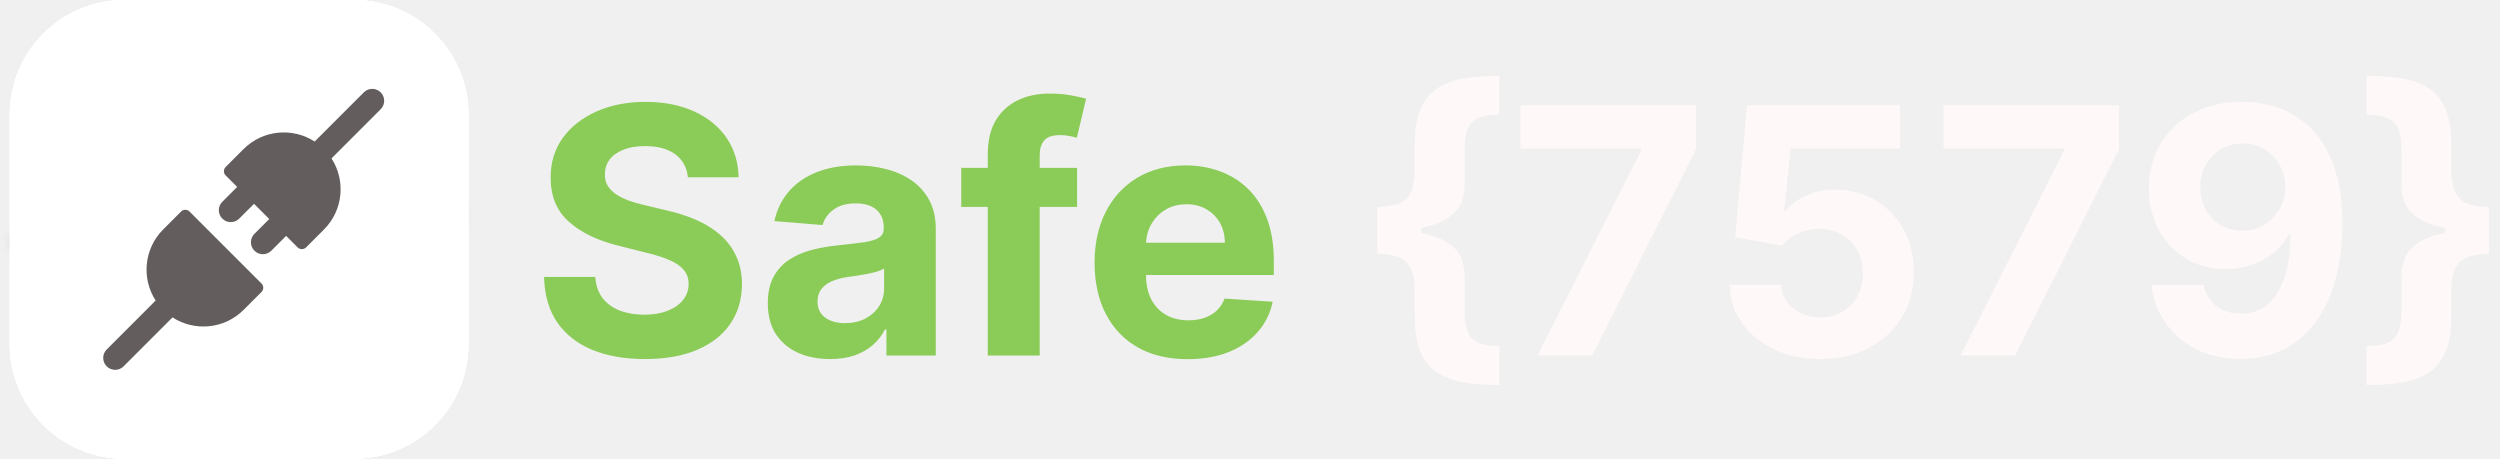
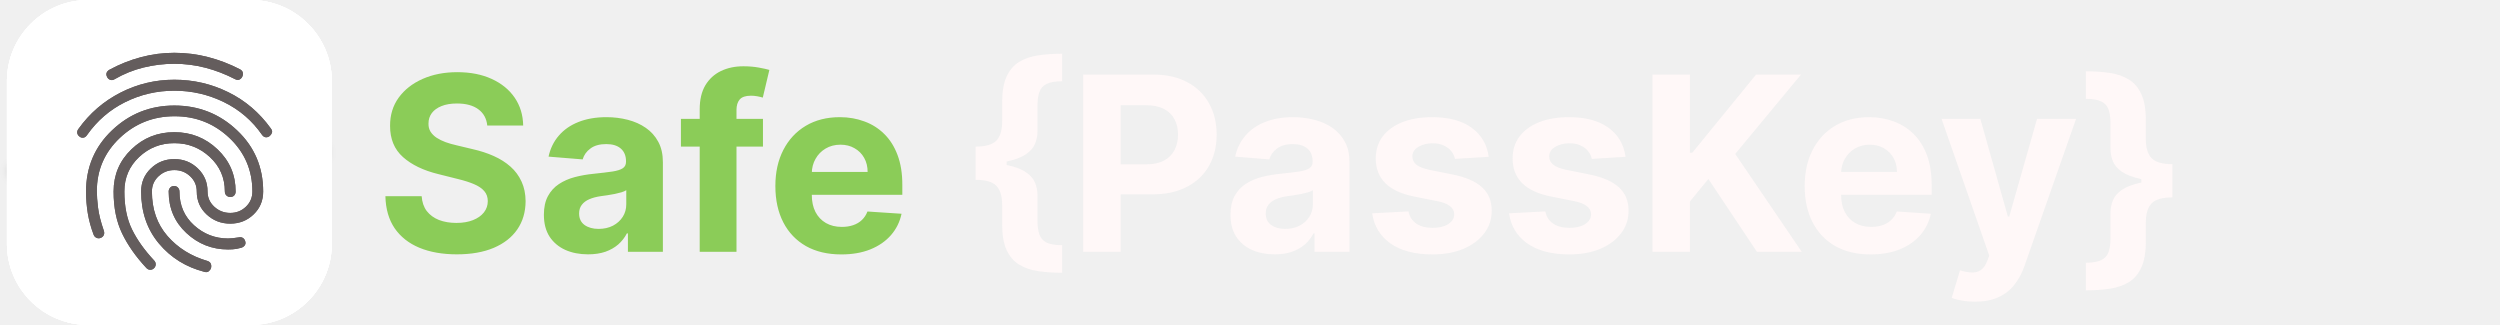
- <svg xmlns="http://www.w3.org/2000/svg" width="872" height="160" viewBox="0 0 872 160" fill="none">
+ <svg xmlns="http://www.w3.org/2000/svg" width="1231" height="160" viewBox="0 0 1231 160" fill="none">
  <path d="M239.929 61.827C239.588 58.389 238.125 55.719 235.54 53.815C232.955 51.912 229.446 50.96 225.014 50.96C222.003 50.96 219.46 51.386 217.386 52.239C215.313 53.062 213.722 54.213 212.614 55.69C211.534 57.168 210.994 58.844 210.994 60.719C210.938 62.281 211.264 63.645 211.974 64.81C212.713 65.974 213.722 66.983 215 67.835C216.278 68.659 217.756 69.383 219.432 70.008C221.108 70.605 222.898 71.117 224.801 71.543L232.642 73.418C236.449 74.27 239.943 75.406 243.125 76.827C246.307 78.247 249.063 79.994 251.392 82.068C253.722 84.142 255.526 86.585 256.804 89.398C258.111 92.21 258.778 95.435 258.807 99.071C258.778 104.412 257.415 109.043 254.716 112.963C252.045 116.855 248.182 119.881 243.125 122.04C238.097 124.17 232.031 125.236 224.929 125.236C217.884 125.236 211.747 124.156 206.52 121.997C201.321 119.838 197.259 116.642 194.332 112.409C191.435 108.148 189.915 102.878 189.773 96.599H207.628C207.827 99.526 208.665 101.969 210.142 103.929C211.648 105.861 213.651 107.324 216.151 108.318C218.679 109.284 221.534 109.767 224.716 109.767C227.841 109.767 230.554 109.312 232.855 108.403C235.185 107.494 236.989 106.23 238.267 104.611C239.545 102.991 240.185 101.131 240.185 99.028C240.185 97.068 239.602 95.421 238.438 94.085C237.301 92.75 235.625 91.614 233.409 90.676C231.222 89.739 228.537 88.886 225.355 88.119L215.852 85.733C208.494 83.943 202.685 81.145 198.423 77.338C194.162 73.531 192.045 68.403 192.074 61.955C192.045 56.67 193.452 52.054 196.293 48.105C199.162 44.156 203.097 41.074 208.097 38.858C213.097 36.642 218.778 35.534 225.142 35.534C231.619 35.534 237.273 36.642 242.102 38.858C246.96 41.074 250.739 44.156 253.438 48.105C256.136 52.054 257.528 56.628 257.614 61.827H239.929ZM289.542 125.236C285.366 125.236 281.644 124.511 278.377 123.062C275.11 121.585 272.525 119.412 270.621 116.543C268.746 113.645 267.809 110.037 267.809 105.719C267.809 102.082 268.477 99.028 269.812 96.557C271.147 94.085 272.965 92.097 275.266 90.591C277.567 89.085 280.181 87.949 283.107 87.182C286.062 86.415 289.158 85.875 292.397 85.562C296.204 85.165 299.272 84.796 301.602 84.454C303.931 84.085 305.621 83.546 306.673 82.835C307.724 82.125 308.249 81.074 308.249 79.682V79.426C308.249 76.727 307.397 74.639 305.692 73.162C304.016 71.685 301.63 70.946 298.533 70.946C295.266 70.946 292.667 71.671 290.735 73.119C288.803 74.54 287.525 76.329 286.9 78.489L270.11 77.125C270.962 73.148 272.638 69.71 275.138 66.812C277.638 63.886 280.863 61.642 284.812 60.08C288.789 58.489 293.391 57.693 298.619 57.693C302.255 57.693 305.735 58.119 309.059 58.972C312.411 59.824 315.38 61.145 317.965 62.935C320.579 64.724 322.638 67.026 324.144 69.838C325.65 72.622 326.403 75.96 326.403 79.852V124H309.187V114.923H308.675C307.624 116.969 306.218 118.773 304.457 120.335C302.695 121.869 300.579 123.077 298.107 123.957C295.636 124.81 292.781 125.236 289.542 125.236ZM294.741 112.707C297.411 112.707 299.769 112.182 301.815 111.131C303.86 110.051 305.465 108.602 306.63 106.784C307.795 104.966 308.377 102.906 308.377 100.605V93.659C307.809 94.028 307.028 94.369 306.033 94.682C305.067 94.966 303.974 95.236 302.752 95.492C301.531 95.719 300.309 95.932 299.087 96.131C297.866 96.301 296.758 96.457 295.763 96.599C293.633 96.912 291.772 97.409 290.181 98.091C288.59 98.773 287.354 99.696 286.474 100.861C285.593 101.997 285.153 103.418 285.153 105.122C285.153 107.594 286.048 109.483 287.837 110.79C289.656 112.068 291.957 112.707 294.741 112.707ZM375.685 58.545V72.182H335.288V58.545H375.685ZM344.535 124V53.815C344.535 49.071 345.458 45.136 347.305 42.011C349.18 38.886 351.737 36.543 354.975 34.98C358.214 33.418 361.893 32.636 366.012 32.636C368.796 32.636 371.339 32.849 373.64 33.276C375.969 33.702 377.702 34.085 378.839 34.426L375.6 48.062C374.89 47.835 374.009 47.622 372.958 47.423C371.935 47.224 370.884 47.125 369.805 47.125C367.134 47.125 365.273 47.75 364.222 49C363.171 50.222 362.646 51.94 362.646 54.156V124H344.535ZM414.261 125.278C407.528 125.278 401.733 123.915 396.875 121.188C392.045 118.432 388.324 114.54 385.71 109.511C383.097 104.455 381.79 98.474 381.79 91.571C381.79 84.838 383.097 78.929 385.71 73.844C388.324 68.758 392.003 64.796 396.747 61.955C401.52 59.114 407.116 57.693 413.537 57.693C417.855 57.693 421.875 58.389 425.597 59.781C429.347 61.145 432.614 63.205 435.398 65.96C438.21 68.716 440.398 72.182 441.96 76.358C443.523 80.506 444.304 85.364 444.304 90.932V95.918H389.034V84.668H427.216C427.216 82.054 426.648 79.739 425.511 77.722C424.375 75.704 422.798 74.128 420.781 72.992C418.793 71.827 416.477 71.244 413.835 71.244C411.08 71.244 408.636 71.883 406.506 73.162C404.403 74.412 402.756 76.102 401.562 78.233C400.369 80.335 399.759 82.679 399.73 85.264V95.96C399.73 99.199 400.327 101.997 401.52 104.355C402.741 106.713 404.46 108.531 406.676 109.81C408.892 111.088 411.52 111.727 414.56 111.727C416.577 111.727 418.423 111.443 420.099 110.875C421.776 110.307 423.21 109.455 424.403 108.318C425.597 107.182 426.506 105.79 427.131 104.142L443.92 105.25C443.068 109.284 441.321 112.807 438.679 115.818C436.065 118.801 432.685 121.131 428.537 122.807C424.418 124.455 419.659 125.278 414.261 125.278Z" fill="#8BCC58" />
-   <path d="M480.387 80.747V72.182C485.302 72.182 488.711 71.202 490.614 69.242C492.518 67.281 493.469 64.114 493.469 59.739V50.321C493.469 45.065 494.194 40.861 495.643 37.707C497.12 34.526 499.165 32.125 501.779 30.506C504.421 28.886 507.546 27.807 511.154 27.267C514.762 26.727 518.711 26.457 523.001 26.457V40.008C519.648 40.008 517.092 40.449 515.33 41.33C513.597 42.182 512.418 43.517 511.793 45.335C511.168 47.125 510.856 49.398 510.856 52.153V64.597C510.856 66.756 510.458 68.815 509.663 70.776C508.867 72.707 507.39 74.426 505.231 75.932C503.072 77.409 499.989 78.588 495.984 79.469C491.978 80.321 486.779 80.747 480.387 80.747ZM523.001 134.312C518.711 134.312 514.762 134.043 511.154 133.503C507.546 132.963 504.421 131.884 501.779 130.264C499.165 128.645 497.12 126.259 495.643 123.105C494.194 119.923 493.469 115.705 493.469 110.449V100.989C493.469 96.614 492.518 93.446 490.614 91.486C488.711 89.526 485.302 88.546 480.387 88.546V79.98C486.779 79.98 491.978 80.421 495.984 81.301C499.989 82.153 503.072 83.332 505.231 84.838C507.39 86.315 508.867 88.034 509.663 89.994C510.458 91.926 510.856 93.986 510.856 96.173V108.616C510.856 111.344 511.168 113.616 511.793 115.435C512.418 117.224 513.597 118.56 515.33 119.44C517.092 120.293 519.648 120.719 523.001 120.719V134.312ZM480.387 88.546V72.182H495.685V88.546H480.387ZM536.307 124L572.486 52.409V51.812H530.341V36.727H591.577V52.026L555.355 124H536.307ZM634.925 125.193C628.903 125.193 623.533 124.085 618.817 121.869C614.13 119.653 610.408 116.599 607.653 112.707C604.897 108.815 603.462 104.355 603.349 99.327H621.246C621.445 102.707 622.866 105.449 625.508 107.551C628.15 109.653 631.289 110.705 634.925 110.705C637.823 110.705 640.38 110.065 642.596 108.787C644.84 107.48 646.587 105.676 647.837 103.375C649.116 101.045 649.755 98.375 649.755 95.364C649.755 92.296 649.102 89.597 647.795 87.267C646.516 84.938 644.741 83.119 642.468 81.812C640.195 80.506 637.596 79.838 634.67 79.81C632.113 79.81 629.627 80.335 627.212 81.386C624.826 82.438 622.965 83.872 621.63 85.69L605.224 82.75L609.357 36.727H662.71V51.812H624.57L622.312 73.673H622.823C624.357 71.514 626.673 69.724 629.769 68.304C632.866 66.883 636.332 66.173 640.167 66.173C645.423 66.173 650.11 67.409 654.229 69.881C658.349 72.352 661.602 75.747 663.988 80.065C666.374 84.355 667.553 89.298 667.525 94.895C667.553 100.776 666.19 106.003 663.434 110.577C660.707 115.122 656.886 118.702 651.971 121.315C647.085 123.901 641.403 125.193 634.925 125.193ZM683.846 124L720.025 52.409V51.812H677.88V36.727H739.116V52.026L702.894 124H683.846ZM782.166 35.534C786.655 35.534 790.973 36.287 795.121 37.793C799.297 39.298 803.018 41.699 806.286 44.994C809.581 48.29 812.18 52.665 814.084 58.119C816.016 63.545 816.996 70.207 817.024 78.105C817.024 85.52 816.186 92.139 814.51 97.963C812.862 103.759 810.49 108.688 807.393 112.75C804.297 116.812 800.561 119.909 796.186 122.04C791.811 124.142 786.925 125.193 781.527 125.193C775.703 125.193 770.561 124.071 766.101 121.827C761.641 119.554 758.047 116.472 755.32 112.58C752.621 108.659 750.987 104.256 750.419 99.369H768.615C769.325 102.551 770.817 105.023 773.089 106.784C775.362 108.517 778.175 109.384 781.527 109.384C787.209 109.384 791.527 106.912 794.482 101.969C797.436 96.997 798.928 90.193 798.956 81.557H798.359C797.053 84.114 795.291 86.315 793.075 88.162C790.859 89.98 788.317 91.386 785.447 92.381C782.607 93.375 779.581 93.872 776.371 93.872C771.229 93.872 766.641 92.665 762.607 90.25C758.572 87.835 755.391 84.511 753.061 80.278C750.732 76.046 749.567 71.216 749.567 65.79C749.538 59.938 750.888 54.724 753.615 50.151C756.342 45.577 760.149 41.997 765.036 39.412C769.95 36.798 775.661 35.506 782.166 35.534ZM782.294 50.023C779.425 50.023 776.868 50.705 774.624 52.068C772.408 53.432 770.646 55.264 769.339 57.565C768.061 59.867 767.436 62.438 767.464 65.278C767.464 68.148 768.089 70.733 769.339 73.034C770.618 75.307 772.351 77.125 774.538 78.489C776.754 79.824 779.283 80.492 782.124 80.492C784.254 80.492 786.229 80.094 788.047 79.298C789.865 78.503 791.442 77.409 792.777 76.017C794.141 74.597 795.206 72.963 795.973 71.117C796.74 69.27 797.124 67.31 797.124 65.236C797.095 62.48 796.442 59.952 795.163 57.651C793.885 55.349 792.124 53.503 789.879 52.111C787.635 50.719 785.107 50.023 782.294 50.023ZM868.118 79.98V88.546C863.232 88.546 859.822 89.526 857.891 91.486C855.987 93.446 855.036 96.614 855.036 100.989V110.449C855.036 115.705 854.297 119.923 852.82 123.105C851.371 126.259 849.325 128.645 846.683 130.264C844.07 131.884 840.959 132.963 837.351 133.503C833.771 134.043 829.822 134.312 825.504 134.312V120.719C828.857 120.719 831.399 120.293 833.132 119.44C834.893 118.56 836.087 117.224 836.712 115.435C837.337 113.616 837.649 111.344 837.649 108.616V96.173C837.649 93.986 838.047 91.926 838.842 89.994C839.638 88.034 841.115 86.315 843.274 84.838C845.433 83.332 848.516 82.153 852.521 81.301C856.527 80.421 861.726 79.98 868.118 79.98ZM825.504 26.457C829.822 26.457 833.771 26.727 837.351 27.267C840.959 27.807 844.07 28.886 846.683 30.506C849.325 32.125 851.371 34.526 852.82 37.707C854.297 40.861 855.036 45.065 855.036 50.321V59.739C855.036 64.114 855.987 67.281 857.891 69.242C859.822 71.202 863.232 72.182 868.118 72.182V80.747C861.726 80.747 856.527 80.321 852.521 79.469C848.516 78.588 845.433 77.409 843.274 75.932C841.115 74.426 839.638 72.707 838.842 70.776C838.047 68.815 837.649 66.756 837.649 64.597V52.153C837.649 49.398 837.337 47.125 836.712 45.335C836.087 43.517 834.893 42.182 833.132 41.33C831.399 40.449 828.857 40.008 825.504 40.008V26.457ZM868.118 72.182V88.546H852.82V72.182H868.118Z" fill="#FFF8F8" />
+   <path d="M480.387 80.747V72.182C485.302 72.182 488.711 71.202 490.614 69.242C492.518 67.281 493.469 64.114 493.469 59.739V50.321C493.469 45.065 494.194 40.861 495.643 37.707C497.12 34.526 499.165 32.125 501.779 30.506C504.421 28.886 507.546 27.807 511.154 27.267C514.762 26.727 518.711 26.457 523.001 26.457V40.008C519.648 40.008 517.092 40.449 515.33 41.33C513.597 42.182 512.418 43.517 511.793 45.335C511.168 47.125 510.856 49.398 510.856 52.153V64.597C510.856 66.756 510.458 68.815 509.663 70.776C508.867 72.707 507.39 74.426 505.231 75.932C503.072 77.409 499.989 78.588 495.984 79.469C491.978 80.321 486.779 80.747 480.387 80.747ZM523.001 134.312C518.711 134.312 514.762 134.043 511.154 133.503C507.546 132.963 504.421 131.884 501.779 130.264C499.165 128.645 497.12 126.259 495.643 123.105C494.194 119.923 493.469 115.705 493.469 110.449V100.989C493.469 96.614 492.518 93.446 490.614 91.486C488.711 89.526 485.302 88.546 480.387 88.546V79.98C486.779 79.98 491.978 80.421 495.984 81.301C499.989 82.153 503.072 83.332 505.231 84.838C507.39 86.315 508.867 88.034 509.663 89.994C510.458 91.926 510.856 93.986 510.856 96.173V108.616C510.856 111.344 511.168 113.616 511.793 115.435C512.418 117.224 513.597 118.56 515.33 119.44C517.092 120.293 519.648 120.719 523.001 120.719V134.312ZM480.387 88.546V72.182H495.685V88.546H480.387ZM533.366 124V36.727H567.798C574.418 36.727 580.057 37.992 584.716 40.52C589.375 43.02 592.926 46.5 595.369 50.96C597.841 55.392 599.077 60.506 599.077 66.301C599.077 72.097 597.827 77.21 595.327 81.642C592.827 86.074 589.205 89.526 584.46 91.997C579.744 94.469 574.034 95.704 567.33 95.704H545.384V80.918H564.347C567.898 80.918 570.824 80.307 573.125 79.085C575.455 77.835 577.188 76.117 578.324 73.929C579.489 71.713 580.071 69.171 580.071 66.301C580.071 63.403 579.489 60.875 578.324 58.716C577.188 56.528 575.455 54.838 573.125 53.645C570.795 52.423 567.841 51.812 564.261 51.812H551.818V124H533.366ZM627.628 125.236C623.452 125.236 619.73 124.511 616.463 123.062C613.196 121.585 610.611 119.412 608.707 116.543C606.832 113.645 605.895 110.037 605.895 105.719C605.895 102.082 606.563 99.028 607.898 96.557C609.233 94.085 611.051 92.097 613.352 90.591C615.653 89.085 618.267 87.949 621.193 87.182C624.148 86.415 627.244 85.875 630.483 85.562C634.29 85.165 637.358 84.796 639.688 84.454C642.017 84.085 643.707 83.546 644.759 82.835C645.81 82.125 646.335 81.074 646.335 79.682V79.426C646.335 76.727 645.483 74.639 643.778 73.162C642.102 71.685 639.716 70.946 636.619 70.946C633.352 70.946 630.753 71.671 628.821 73.119C626.889 74.54 625.611 76.329 624.986 78.489L608.196 77.125C609.048 73.148 610.724 69.71 613.224 66.812C615.724 63.886 618.949 61.642 622.898 60.08C626.875 58.489 631.477 57.693 636.705 57.693C640.341 57.693 643.821 58.119 647.145 58.972C650.497 59.824 653.466 61.145 656.051 62.935C658.665 64.724 660.724 67.026 662.23 69.838C663.736 72.622 664.489 75.96 664.489 79.852V124H647.273V114.923H646.761C645.71 116.969 644.304 118.773 642.543 120.335C640.781 121.869 638.665 123.077 636.193 123.957C633.722 124.81 630.866 125.236 627.628 125.236ZM632.827 112.707C635.497 112.707 637.855 112.182 639.901 111.131C641.946 110.051 643.551 108.602 644.716 106.784C645.881 104.966 646.463 102.906 646.463 100.605V93.659C645.895 94.028 645.114 94.369 644.119 94.682C643.153 94.966 642.06 95.236 640.838 95.492C639.616 95.719 638.395 95.932 637.173 96.131C635.952 96.301 634.844 96.457 633.849 96.599C631.719 96.912 629.858 97.409 628.267 98.091C626.676 98.773 625.44 99.696 624.56 100.861C623.679 101.997 623.239 103.418 623.239 105.122C623.239 107.594 624.134 109.483 625.923 110.79C627.741 112.068 630.043 112.707 632.827 112.707ZM733.033 77.21L716.413 78.233C716.129 76.812 715.518 75.534 714.581 74.398C713.643 73.233 712.408 72.31 710.874 71.628C709.368 70.918 707.564 70.562 705.462 70.562C702.649 70.562 700.277 71.159 698.345 72.352C696.413 73.517 695.447 75.079 695.447 77.04C695.447 78.602 696.072 79.923 697.322 81.003C698.572 82.082 700.717 82.949 703.757 83.602L715.604 85.989C721.967 87.296 726.712 89.398 729.837 92.296C732.962 95.193 734.524 99 734.524 103.716C734.524 108.006 733.26 111.77 730.732 115.009C728.232 118.247 724.794 120.776 720.419 122.594C716.072 124.384 711.058 125.278 705.376 125.278C696.712 125.278 689.808 123.474 684.666 119.866C679.553 116.23 676.555 111.287 675.675 105.037L693.53 104.099C694.07 106.741 695.376 108.759 697.45 110.151C699.524 111.514 702.18 112.196 705.419 112.196C708.601 112.196 711.158 111.585 713.089 110.364C715.05 109.114 716.044 107.509 716.072 105.548C716.044 103.901 715.348 102.551 713.984 101.5C712.621 100.42 710.518 99.597 707.678 99.028L696.342 96.77C689.95 95.492 685.192 93.276 682.067 90.122C678.97 86.969 677.422 82.949 677.422 78.062C677.422 73.858 678.558 70.236 680.831 67.196C683.132 64.156 686.357 61.812 690.504 60.165C694.68 58.517 699.567 57.693 705.163 57.693C713.43 57.693 719.936 59.44 724.68 62.935C729.453 66.429 732.237 71.188 733.033 77.21ZM800.415 77.21L783.796 78.233C783.512 76.812 782.901 75.534 781.964 74.398C781.026 73.233 779.79 72.31 778.256 71.628C776.751 70.918 774.947 70.562 772.844 70.562C770.032 70.562 767.66 71.159 765.728 72.352C763.796 73.517 762.83 75.079 762.83 77.04C762.83 78.602 763.455 79.923 764.705 81.003C765.955 82.082 768.1 82.949 771.14 83.602L782.987 85.989C789.35 87.296 794.094 89.398 797.219 92.296C800.344 95.193 801.907 99 801.907 103.716C801.907 108.006 800.643 111.77 798.114 115.009C795.614 118.247 792.177 120.776 787.802 122.594C783.455 124.384 778.441 125.278 772.759 125.278C764.094 125.278 757.191 123.474 752.049 119.866C746.935 116.23 743.938 111.287 743.058 105.037L760.913 104.099C761.452 106.741 762.759 108.759 764.833 110.151C766.907 111.514 769.563 112.196 772.802 112.196C775.984 112.196 778.54 111.585 780.472 110.364C782.433 109.114 783.427 107.509 783.455 105.548C783.427 103.901 782.731 102.551 781.367 101.5C780.004 100.42 777.901 99.597 775.06 99.028L763.725 96.77C757.333 95.492 752.575 93.276 749.45 90.122C746.353 86.969 744.805 82.949 744.805 78.062C744.805 73.858 745.941 70.236 748.214 67.196C750.515 64.156 753.739 61.812 757.887 60.165C762.063 58.517 766.95 57.693 772.546 57.693C780.813 57.693 787.319 59.44 792.063 62.935C796.836 66.429 799.62 71.188 800.415 77.21ZM813.679 124V36.727H832.131V75.207H833.281L864.688 36.727H886.804L854.418 75.804L887.188 124H865.114L841.207 88.119L832.131 99.199V124H813.679ZM921.097 125.278C914.364 125.278 908.569 123.915 903.711 121.188C898.881 118.432 895.16 114.54 892.546 109.511C889.933 104.455 888.626 98.474 888.626 91.571C888.626 84.838 889.933 78.929 892.546 73.844C895.16 68.758 898.839 64.796 903.583 61.955C908.356 59.114 913.952 57.693 920.373 57.693C924.691 57.693 928.711 58.389 932.433 59.781C936.183 61.145 939.45 63.205 942.234 65.96C945.046 68.716 947.234 72.182 948.796 76.358C950.359 80.506 951.14 85.364 951.14 90.932V95.918H895.87V84.668H934.052C934.052 82.054 933.484 79.739 932.347 77.722C931.211 75.704 929.634 74.128 927.617 72.992C925.629 71.827 923.313 71.244 920.671 71.244C917.915 71.244 915.472 71.883 913.342 73.162C911.239 74.412 909.592 76.102 908.398 78.233C907.205 80.335 906.594 82.679 906.566 85.264V95.96C906.566 99.199 907.163 101.997 908.356 104.355C909.577 106.713 911.296 108.531 913.512 109.81C915.728 111.088 918.356 111.727 921.396 111.727C923.413 111.727 925.259 111.443 926.935 110.875C928.612 110.307 930.046 109.455 931.239 108.318C932.433 107.182 933.342 105.79 933.967 104.142L950.756 105.25C949.904 109.284 948.157 112.807 945.515 115.818C942.901 118.801 939.521 121.131 935.373 122.807C931.254 124.455 926.495 125.278 921.097 125.278ZM972.436 148.545C970.135 148.545 967.976 148.361 965.959 147.991C963.97 147.651 962.322 147.21 961.016 146.67L965.107 133.119C967.237 133.773 969.155 134.128 970.859 134.185C972.592 134.241 974.084 133.844 975.334 132.991C976.612 132.139 977.649 130.69 978.445 128.645L979.51 125.875L956.03 58.545H975.121L988.672 106.614H989.354L1003.03 58.545H1022.25L996.811 131.074C995.589 134.597 993.928 137.665 991.825 140.278C989.751 142.92 987.124 144.952 983.942 146.372C980.76 147.821 976.925 148.545 972.436 148.545ZM1069.68 88.631V97.196C1064.79 97.196 1061.38 98.176 1059.45 100.136C1057.55 102.097 1056.6 105.264 1056.6 109.639V119.099C1056.6 124.355 1055.86 128.56 1054.38 131.713C1052.93 134.895 1050.89 137.295 1048.25 138.915C1045.63 140.534 1042.52 141.614 1038.91 142.153C1035.33 142.693 1031.38 142.963 1027.07 142.963V129.369C1030.42 129.369 1032.96 128.929 1034.69 128.048C1036.46 127.196 1037.65 125.861 1038.27 124.043C1038.9 122.253 1039.21 119.994 1039.21 117.267V104.824C1039.21 102.636 1039.61 100.577 1040.4 98.645C1041.2 96.685 1042.68 94.966 1044.84 93.489C1047 91.983 1050.08 90.804 1054.08 89.952C1058.09 89.071 1063.29 88.631 1069.68 88.631ZM1027.07 35.108C1031.38 35.108 1035.33 35.378 1038.91 35.918C1042.52 36.457 1045.63 37.537 1048.25 39.156C1050.89 40.776 1052.93 43.176 1054.38 46.358C1055.86 49.511 1056.6 53.716 1056.6 58.972V68.389C1056.6 72.764 1057.55 75.932 1059.45 77.892C1061.38 79.852 1064.79 80.832 1069.68 80.832V89.398C1063.29 89.398 1058.09 88.972 1054.08 88.119C1050.08 87.239 1047 86.06 1044.84 84.582C1042.68 83.077 1041.2 81.358 1040.4 79.426C1039.61 77.466 1039.21 75.406 1039.21 73.247V60.804C1039.21 58.048 1038.9 55.776 1038.27 53.986C1037.65 52.168 1036.46 50.832 1034.69 49.98C1032.96 49.099 1030.42 48.659 1027.07 48.659V35.108ZM1069.68 80.832V97.196H1054.38V80.832H1069.68Z" fill="#FFF8F8" />
  <path d="M123.409 0H43.409C21.318 0 3.409 17.909 3.409 40V120C3.409 142.092 21.318 160 43.409 160H123.409C145.501 160 163.409 142.092 163.409 120V40C163.409 17.909 145.501 0 123.409 0Z" fill="white" />
-   <g filter="url(#filter0_d_5762_1381)">
+   <g filter="url(#filter0_d_5783_1413)">
    <rect x="12.484" y="90.451" width="47.473" height="30.182" transform="rotate(-37.6696 12.4844 90.4512)" fill="#B6E7A4" />
    <path d="M126.089 39.925L114.774 49.45L69.421 86.016L59.258 72.826L50.276 60.703L27.273 79.248L36.255 91.372L54.968 116.63L63.518 128.698L75.264 119.228L132.364 73.193L144.11 63.722L126.089 39.925Z" fill="white" />
  </g>
  <path d="M123.405 0H43.405C21.314 0 3.405 17.909 3.405 40V120C3.405 142.092 21.314 160 43.405 160H123.405C145.497 160 163.405 142.092 163.405 120V40C163.405 17.909 145.497 0 123.405 0Z" fill="white" />
-   <g filter="url(#filter1_d_5762_1381)">
+   <g filter="url(#filter1_d_5783_1413)">
    <rect x="4.354" y="80.018" width="57.022" height="30.182" transform="rotate(-38.2037 4.35449 80.0176)" fill="#645D5D" />
    <path d="M143.197 47.604L131.883 57.13L86.529 93.695L76.367 80.505L67.385 68.382L44.382 86.927L53.364 99.051L72.076 124.309L80.626 136.377L92.372 126.907L149.472 80.872L161.219 71.402L143.197 47.604Z" fill="white" />
  </g>
  <path d="M123.408 0H43.408C21.317 0 3.408 17.909 3.408 40V120C3.408 142.092 21.317 160 43.408 160H123.408C145.5 160 163.408 142.092 163.408 120V40C163.408 17.909 145.5 0 123.408 0Z" fill="white" />
-   <g filter="url(#filter2_d_5762_1381)">
+   <g filter="url(#filter2_d_5783_1413)">
    <rect x="12.483" y="90.451" width="47.473" height="30.182" transform="rotate(-37.6696 12.4834 90.4512)" fill="#B6E7A4" />
    <path d="M126.088 39.925L114.773 49.45L69.42 86.016L59.257 72.826L50.275 60.703L27.272 79.248L36.254 91.372L54.967 116.63L63.517 128.698L75.263 119.228L132.363 73.193L144.109 63.722L126.088 39.925Z" fill="white" />
  </g>
  <path d="M123.405 0H43.405C21.314 0 3.405 17.909 3.405 40V120C3.405 142.092 21.314 160 43.405 160H123.405C145.497 160 163.405 142.092 163.405 120V40C163.405 17.909 145.497 0 123.405 0Z" fill="white" />
-   <path fill-rule="evenodd" clip-rule="evenodd" d="M132.781 38.108C134.406 36.482 134.406 33.846 132.781 32.22C131.155 30.593 128.518 30.593 126.892 32.22L109.743 49.369C102.058 44.389 91.683 45.268 84.946 52.004L78.706 58.244C77.893 59.057 77.893 60.375 78.706 61.188L82.717 65.2L77.548 70.368C75.922 71.995 75.922 74.631 77.548 76.257C79.174 77.883 81.811 77.883 83.436 76.257L88.605 71.088L93.912 76.394L88.743 81.564C87.117 83.189 87.117 85.826 88.743 87.452C90.369 89.078 93.006 89.078 94.632 87.452L99.801 82.283L103.812 86.294C104.625 87.107 105.943 87.107 106.756 86.294L112.997 80.054C119.732 73.318 120.611 62.942 115.631 55.257L132.781 38.108ZM66.108 73.786C65.295 72.973 63.977 72.973 63.164 73.786L56.923 80.027C50.188 86.762 49.309 97.138 54.289 104.823L37.22 121.892C35.593 123.518 35.593 126.154 37.22 127.781C38.846 129.406 41.482 129.406 43.108 127.781L60.177 110.711C67.862 115.691 78.237 114.813 84.973 108.077L91.214 101.836C92.027 101.023 92.027 99.705 91.214 98.892L66.108 73.786Z" fill="#645D5D" />
+   <path d="M39.173 67.249C38.553 66.798 38.175 66.233 38.041 65.555C37.906 64.877 38.106 64.18 38.642 63.462C44.138 55.798 51.03 49.848 59.32 45.61C67.61 41.373 76.452 39.254 85.844 39.254C95.24 39.254 104.105 41.306 112.437 45.41C120.77 49.514 127.728 55.441 133.313 63.191C133.933 64.003 134.134 64.724 133.914 65.355C133.694 65.986 133.316 66.527 132.781 66.978C132.249 67.429 131.629 67.633 130.919 67.59C130.21 67.546 129.59 67.162 129.058 66.437C124.182 59.405 117.912 54.018 110.246 50.279C102.58 46.539 94.446 44.667 85.844 44.663C77.246 44.663 69.179 46.535 61.645 50.279C54.11 54.022 47.861 59.408 42.897 66.437C42.365 67.249 41.744 67.7 41.035 67.79C40.326 67.88 39.705 67.7 39.173 67.249ZM100.869 133.923C91.65 131.579 84.116 126.912 78.265 119.923C72.415 112.933 69.49 104.391 69.49 94.297C69.49 89.789 71.085 86.002 74.276 82.937C77.467 79.871 81.323 78.338 85.844 78.338C90.365 78.338 94.221 79.871 97.412 82.937C100.603 86.002 102.199 89.789 102.199 94.297C102.199 97.272 103.307 99.775 105.523 101.806C107.739 103.836 110.354 104.849 113.368 104.846C116.382 104.846 118.953 103.831 121.08 101.8C123.207 99.77 124.271 97.269 124.271 94.297C124.271 83.838 120.504 75.048 112.969 67.925C105.434 60.802 96.437 57.241 85.977 57.241C75.517 57.241 66.52 60.802 58.985 67.925C51.451 75.048 47.683 83.793 47.683 94.162C47.683 96.326 47.884 99.03 48.284 102.276C48.685 105.522 49.637 109.309 51.14 113.637C51.406 114.448 51.385 115.169 51.077 115.8C50.768 116.431 50.258 116.882 49.545 117.153C48.836 117.423 48.148 117.4 47.481 117.082C46.815 116.765 46.35 116.248 46.088 115.53C44.758 112.014 43.806 108.519 43.232 105.046C42.657 101.573 42.368 97.99 42.365 94.297C42.365 82.305 46.643 72.253 55.198 64.138C63.754 56.024 73.97 51.966 85.844 51.966C97.811 51.966 108.094 56.024 116.692 64.138C125.291 72.253 129.59 82.305 129.59 94.297C129.59 98.805 128.017 102.568 124.872 105.587C121.727 108.606 117.892 110.117 113.368 110.12C108.847 110.12 104.968 108.609 101.731 105.587C98.494 102.565 96.877 98.801 96.88 94.297C96.88 91.322 95.795 88.819 93.625 86.788C91.455 84.758 88.862 83.745 85.844 83.748C82.83 83.748 80.237 84.763 78.063 86.794C75.89 88.824 74.805 91.325 74.808 94.297C74.808 103.043 77.358 110.346 82.456 116.206C87.555 122.067 94.136 126.169 102.199 128.513C102.997 128.784 103.529 129.234 103.794 129.865C104.06 130.497 104.105 131.173 103.927 131.894C103.75 132.525 103.396 133.066 102.864 133.517C102.332 133.968 101.667 134.103 100.869 133.923ZM56.459 38.983C55.75 39.434 55.041 39.548 54.331 39.324C53.622 39.1 53.09 38.626 52.736 37.901C52.381 37.18 52.293 36.527 52.47 35.943C52.647 35.359 53.09 34.839 53.8 34.385C58.764 31.68 63.949 29.606 69.357 28.164C74.764 26.721 80.26 26 85.844 26C91.517 26 97.058 26.7 102.465 28.099C107.872 29.498 113.102 31.503 118.155 34.114C118.953 34.565 119.419 35.106 119.554 35.737C119.688 36.368 119.621 37 119.351 37.631C119.085 38.262 118.642 38.758 118.022 39.118C117.401 39.479 116.648 39.434 115.761 38.983C111.063 36.549 106.209 34.677 101.199 33.368C96.189 32.059 91.071 31.406 85.844 31.41C80.703 31.41 75.65 32.019 70.686 33.238C65.722 34.457 60.98 36.372 56.459 38.983ZM72.149 132.029C66.919 126.439 62.907 120.736 60.113 114.919C57.319 109.101 55.923 102.228 55.927 94.297C55.927 86.092 58.852 79.172 64.703 73.535C70.553 67.898 77.6 65.081 85.844 65.085C94.088 65.085 101.18 67.903 107.119 73.54C113.058 79.177 116.027 86.096 116.027 94.297C116.027 95.108 115.783 95.763 115.293 96.261C114.804 96.758 114.162 97.005 113.368 97.002C112.659 97.002 112.038 96.753 111.506 96.255C110.975 95.758 110.709 95.105 110.709 94.297C110.709 87.535 108.248 81.876 103.326 77.321C98.405 72.766 92.578 70.491 85.844 70.495C79.107 70.495 73.323 72.772 68.49 77.327C63.657 81.882 61.242 87.538 61.246 94.297C61.246 101.6 62.487 107.799 64.969 112.895C67.451 117.991 71.085 123.107 75.872 128.243C76.404 128.784 76.67 129.415 76.67 130.136C76.67 130.857 76.404 131.488 75.872 132.029C75.34 132.57 74.719 132.841 74.01 132.841C73.301 132.841 72.681 132.57 72.149 132.029ZM112.304 122.833C104.415 122.833 97.566 120.128 91.758 114.718C85.951 109.309 83.048 102.502 83.052 94.297C83.052 93.576 83.297 92.945 83.786 92.404C84.275 91.863 84.917 91.592 85.711 91.592C86.509 91.592 87.153 91.863 87.642 92.404C88.131 92.945 88.374 93.576 88.371 94.297C88.371 101.059 90.764 106.604 95.551 110.932C100.337 115.259 105.922 117.423 112.304 117.423C112.836 117.423 113.59 117.378 114.565 117.288C115.54 117.198 116.559 117.063 117.623 116.882C118.421 116.702 119.109 116.816 119.686 117.223C120.264 117.631 120.64 118.238 120.814 119.046C120.991 119.767 120.858 120.399 120.415 120.94C119.972 121.481 119.396 121.841 118.687 122.021C117.091 122.472 115.696 122.721 114.501 122.768C113.306 122.815 112.574 122.837 112.304 122.833Z" fill="#645D5D" />
+   <path d="M39.173 67.249C38.553 66.798 38.175 66.233 38.041 65.555C37.906 64.877 38.106 64.18 38.642 63.462C44.138 55.798 51.03 49.848 59.32 45.61C67.61 41.373 76.452 39.254 85.844 39.254C95.24 39.254 104.105 41.306 112.437 45.41C120.77 49.514 127.728 55.441 133.313 63.191C133.933 64.003 134.134 64.724 133.914 65.355C133.694 65.986 133.316 66.527 132.781 66.978C132.249 67.429 131.629 67.633 130.919 67.59C130.21 67.546 129.59 67.162 129.058 66.437C124.182 59.405 117.912 54.018 110.246 50.279C102.58 46.539 94.446 44.667 85.844 44.663C77.246 44.663 69.179 46.535 61.645 50.279C54.11 54.022 47.861 59.408 42.897 66.437C42.365 67.249 41.744 67.7 41.035 67.79C40.326 67.88 39.705 67.7 39.173 67.249ZM100.869 133.923C91.65 131.579 84.116 126.912 78.265 119.923C72.415 112.933 69.49 104.391 69.49 94.297C69.49 89.789 71.085 86.002 74.276 82.937C77.467 79.871 81.323 78.338 85.844 78.338C90.365 78.338 94.221 79.871 97.412 82.937C100.603 86.002 102.199 89.789 102.199 94.297C102.199 97.272 103.307 99.775 105.523 101.806C107.739 103.836 110.354 104.849 113.368 104.846C116.382 104.846 118.953 103.831 121.08 101.8C123.207 99.77 124.271 97.269 124.271 94.297C124.271 83.838 120.504 75.048 112.969 67.925C105.434 60.802 96.437 57.241 85.977 57.241C75.517 57.241 66.52 60.802 58.985 67.925C51.451 75.048 47.683 83.793 47.683 94.162C47.683 96.326 47.884 99.03 48.284 102.276C48.685 105.522 49.637 109.309 51.14 113.637C51.406 114.448 51.385 115.169 51.077 115.8C50.768 116.431 50.258 116.882 49.545 117.153C48.836 117.423 48.148 117.4 47.481 117.082C46.815 116.765 46.35 116.248 46.088 115.53C44.758 112.014 43.806 108.519 43.232 105.046C42.657 101.573 42.368 97.99 42.365 94.297C42.365 82.305 46.643 72.253 55.198 64.138C63.754 56.024 73.97 51.966 85.844 51.966C97.811 51.966 108.094 56.024 116.692 64.138C125.291 72.253 129.59 82.305 129.59 94.297C129.59 98.805 128.017 102.568 124.872 105.587C121.727 108.606 117.892 110.117 113.368 110.12C108.847 110.12 104.968 108.609 101.731 105.587C98.494 102.565 96.877 98.801 96.88 94.297C96.88 91.322 95.795 88.819 93.625 86.788C91.455 84.758 88.862 83.745 85.844 83.748C82.83 83.748 80.237 84.763 78.063 86.794C75.89 88.824 74.805 91.325 74.808 94.297C74.808 103.043 77.358 110.346 82.456 116.206C87.555 122.067 94.136 126.169 102.199 128.513C102.997 128.784 103.529 129.234 103.794 129.865C104.06 130.497 104.105 131.173 103.927 131.894C103.75 132.525 103.396 133.066 102.864 133.517C102.332 133.968 101.667 134.103 100.869 133.923ZM56.459 38.983C55.75 39.434 55.041 39.548 54.331 39.324C53.622 39.1 53.09 38.626 52.736 37.901C52.381 37.18 52.293 36.527 52.47 35.943C52.647 35.359 53.09 34.839 53.8 34.385C58.764 31.68 63.949 29.606 69.357 28.164C74.764 26.721 80.26 26 85.844 26C91.517 26 97.058 26.7 102.465 28.099C107.872 29.498 113.102 31.503 118.155 34.114C118.953 34.565 119.419 35.106 119.554 35.737C119.688 36.368 119.621 37 119.351 37.631C119.085 38.262 118.642 38.758 118.022 39.118C117.401 39.479 116.648 39.434 115.761 38.983C111.063 36.549 106.209 34.677 101.199 33.368C96.189 32.059 91.071 31.406 85.844 31.41C80.703 31.41 75.65 32.019 70.686 33.238C65.722 34.457 60.98 36.372 56.459 38.983ZM72.149 132.029C66.919 126.439 62.907 120.736 60.113 114.919C57.319 109.101 55.923 102.228 55.927 94.297C55.927 86.092 58.852 79.172 64.703 73.535C70.553 67.898 77.6 65.081 85.844 65.085C94.088 65.085 101.18 67.903 107.119 73.54C113.058 79.177 116.027 86.096 116.027 94.297C116.027 95.108 115.783 95.763 115.293 96.261C114.804 96.758 114.162 97.005 113.368 97.002C112.659 97.002 112.038 96.753 111.506 96.255C110.975 95.758 110.709 95.105 110.709 94.297C110.709 87.535 108.248 81.876 103.326 77.321C98.405 72.766 92.578 70.491 85.844 70.495C79.107 70.495 73.323 72.772 68.49 77.327C63.657 81.882 61.242 87.538 61.246 94.297C61.246 101.6 62.487 107.799 64.969 112.895C67.451 117.991 71.085 123.107 75.872 128.243C76.404 128.784 76.67 129.415 76.67 130.136C76.67 130.857 76.404 131.488 75.872 132.029C75.34 132.57 74.719 132.841 74.01 132.841C73.301 132.841 72.681 132.57 72.149 132.029ZM112.304 122.833C104.415 122.833 97.566 120.128 91.758 114.718C85.951 109.309 83.048 102.502 83.052 94.297C83.052 93.576 83.297 92.945 83.786 92.404C84.275 91.863 84.917 91.592 85.711 91.592C86.509 91.592 87.153 91.863 87.642 92.404C88.131 92.945 88.374 93.576 88.371 94.297C88.371 101.059 90.764 106.604 95.551 110.932C100.337 115.259 105.922 117.423 112.304 117.423C112.836 117.423 113.59 117.378 114.565 117.288C115.54 117.198 116.559 117.063 117.623 116.882C118.421 116.702 119.109 116.816 119.686 117.223C120.264 117.631 120.64 118.238 120.814 119.046C120.991 119.767 120.858 120.399 120.415 120.94C119.972 121.481 119.396 121.841 118.687 122.021C117.091 122.472 115.696 122.721 114.501 122.768C113.306 122.815 112.574 122.837 112.304 122.833Z" fill="#645D5D" />
  <defs>
-     <filter id="filter0_d_5762_1381" x="8.484" y="39.925" width="139.626" height="96.773" filterUnits="userSpaceOnUse" color-interpolation-filters="sRGB">
+     <filter id="filter0_d_5783_1413" x="8.484" y="39.925" width="139.626" height="96.773" filterUnits="userSpaceOnUse" color-interpolation-filters="sRGB">
      <feFlood flood-opacity="0" result="BackgroundImageFix" />
      <feColorMatrix in="SourceAlpha" type="matrix" values="0 0 0 0 0 0 0 0 0 0 0 0 0 0 0 0 0 0 127 0" result="hardAlpha" />
      <feOffset dy="4" />
      <feGaussianBlur stdDeviation="2" />
      <feComposite in2="hardAlpha" operator="out" />
      <feColorMatrix type="matrix" values="0 0 0 0 0 0 0 0 0 0 0 0 0 0 0 0 0 0 0.25 0" />
-       <feBlend mode="normal" in2="BackgroundImageFix" result="effect1_dropShadow_5762_1381" />
-       <feBlend mode="normal" in="SourceGraphic" in2="effect1_dropShadow_5762_1381" result="shape" />
+       <feBlend mode="normal" in2="BackgroundImageFix" result="effect1_dropShadow_5783_1413" />
+       <feBlend mode="normal" in="SourceGraphic" in2="effect1_dropShadow_5783_1413" result="shape" />
    </filter>
-     <filter id="filter1_d_5762_1381" x="0.354" y="44.752" width="164.864" height="99.626" filterUnits="userSpaceOnUse" color-interpolation-filters="sRGB">
+     <filter id="filter1_d_5783_1413" x="0.354" y="44.752" width="164.864" height="99.626" filterUnits="userSpaceOnUse" color-interpolation-filters="sRGB">
      <feFlood flood-opacity="0" result="BackgroundImageFix" />
      <feColorMatrix in="SourceAlpha" type="matrix" values="0 0 0 0 0 0 0 0 0 0 0 0 0 0 0 0 0 0 127 0" result="hardAlpha" />
      <feOffset dy="4" />
      <feGaussianBlur stdDeviation="2" />
      <feComposite in2="hardAlpha" operator="out" />
      <feColorMatrix type="matrix" values="0 0 0 0 0 0 0 0 0 0 0 0 0 0 0 0 0 0 0.25 0" />
-       <feBlend mode="normal" in2="BackgroundImageFix" result="effect1_dropShadow_5762_1381" />
-       <feBlend mode="normal" in="SourceGraphic" in2="effect1_dropShadow_5762_1381" result="shape" />
+       <feBlend mode="normal" in2="BackgroundImageFix" result="effect1_dropShadow_5783_1413" />
+       <feBlend mode="normal" in="SourceGraphic" in2="effect1_dropShadow_5783_1413" result="shape" />
    </filter>
-     <filter id="filter2_d_5762_1381" x="8.483" y="39.925" width="139.626" height="96.773" filterUnits="userSpaceOnUse" color-interpolation-filters="sRGB">
+     <filter id="filter2_d_5783_1413" x="8.483" y="39.925" width="139.626" height="96.773" filterUnits="userSpaceOnUse" color-interpolation-filters="sRGB">
      <feFlood flood-opacity="0" result="BackgroundImageFix" />
      <feColorMatrix in="SourceAlpha" type="matrix" values="0 0 0 0 0 0 0 0 0 0 0 0 0 0 0 0 0 0 127 0" result="hardAlpha" />
      <feOffset dy="4" />
      <feGaussianBlur stdDeviation="2" />
      <feComposite in2="hardAlpha" operator="out" />
      <feColorMatrix type="matrix" values="0 0 0 0 0 0 0 0 0 0 0 0 0 0 0 0 0 0 0.25 0" />
-       <feBlend mode="normal" in2="BackgroundImageFix" result="effect1_dropShadow_5762_1381" />
-       <feBlend mode="normal" in="SourceGraphic" in2="effect1_dropShadow_5762_1381" result="shape" />
+       <feBlend mode="normal" in2="BackgroundImageFix" result="effect1_dropShadow_5783_1413" />
+       <feBlend mode="normal" in="SourceGraphic" in2="effect1_dropShadow_5783_1413" result="shape" />
    </filter>
  </defs>
</svg>
